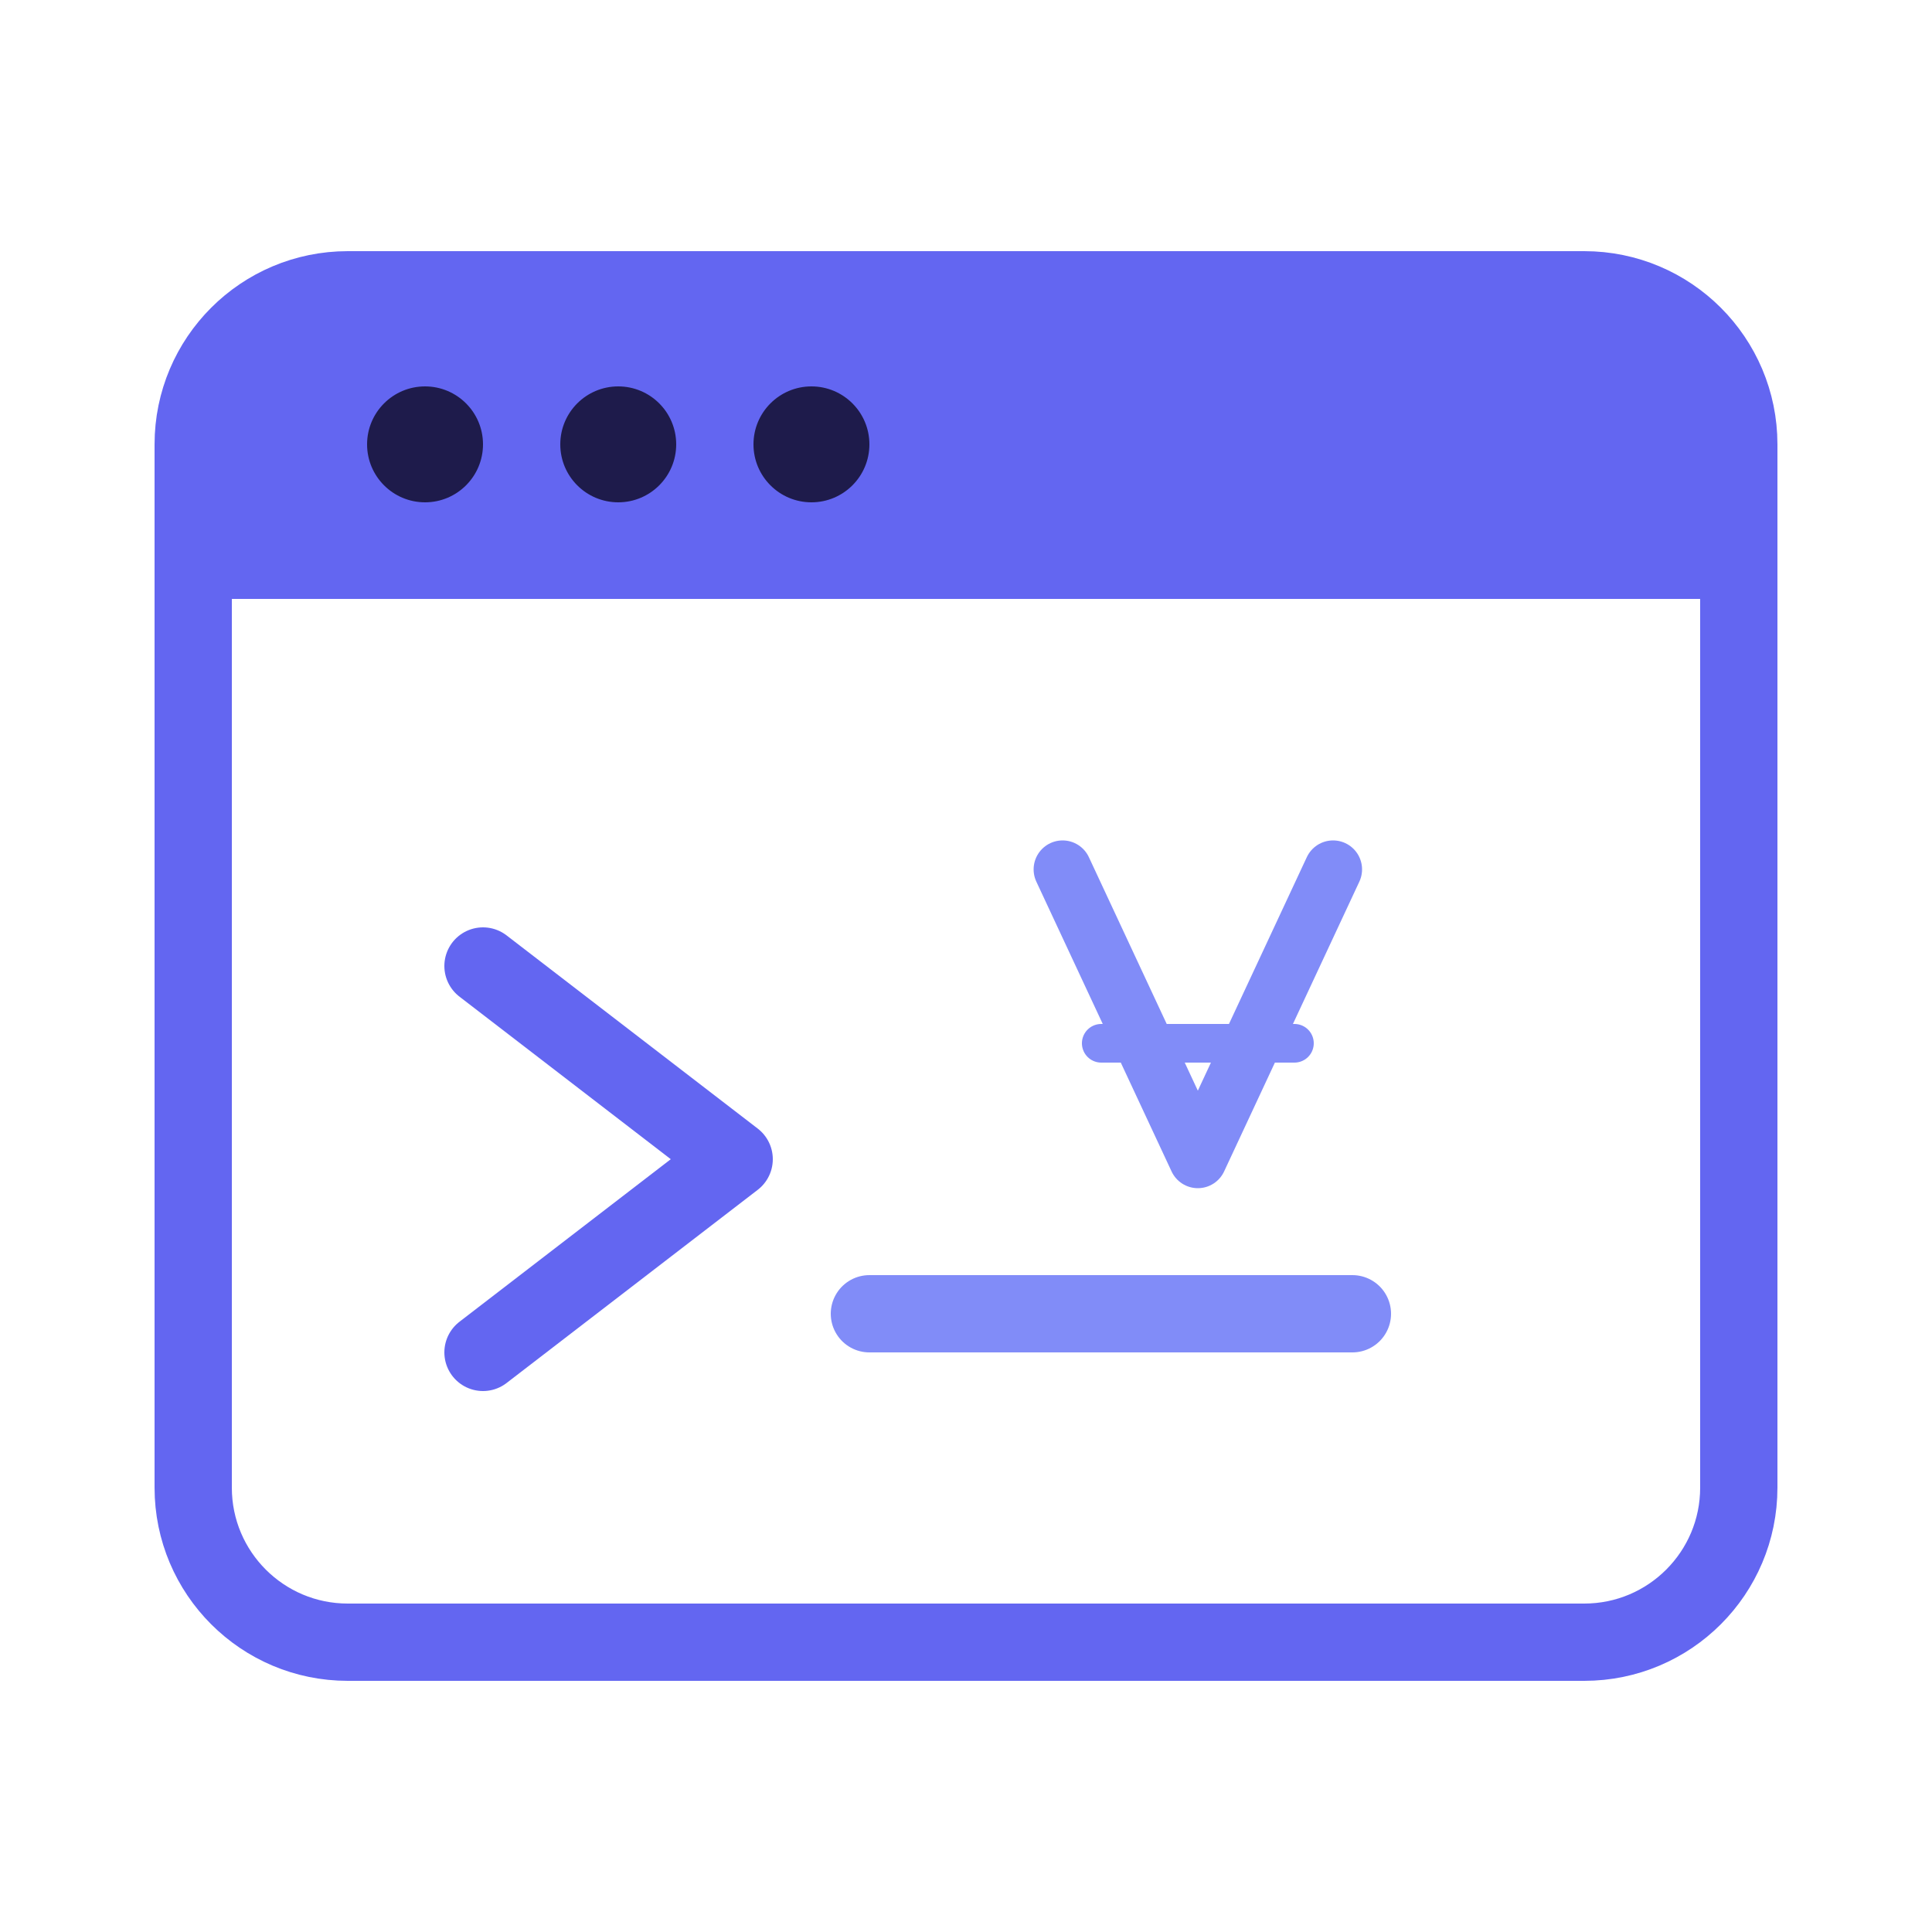
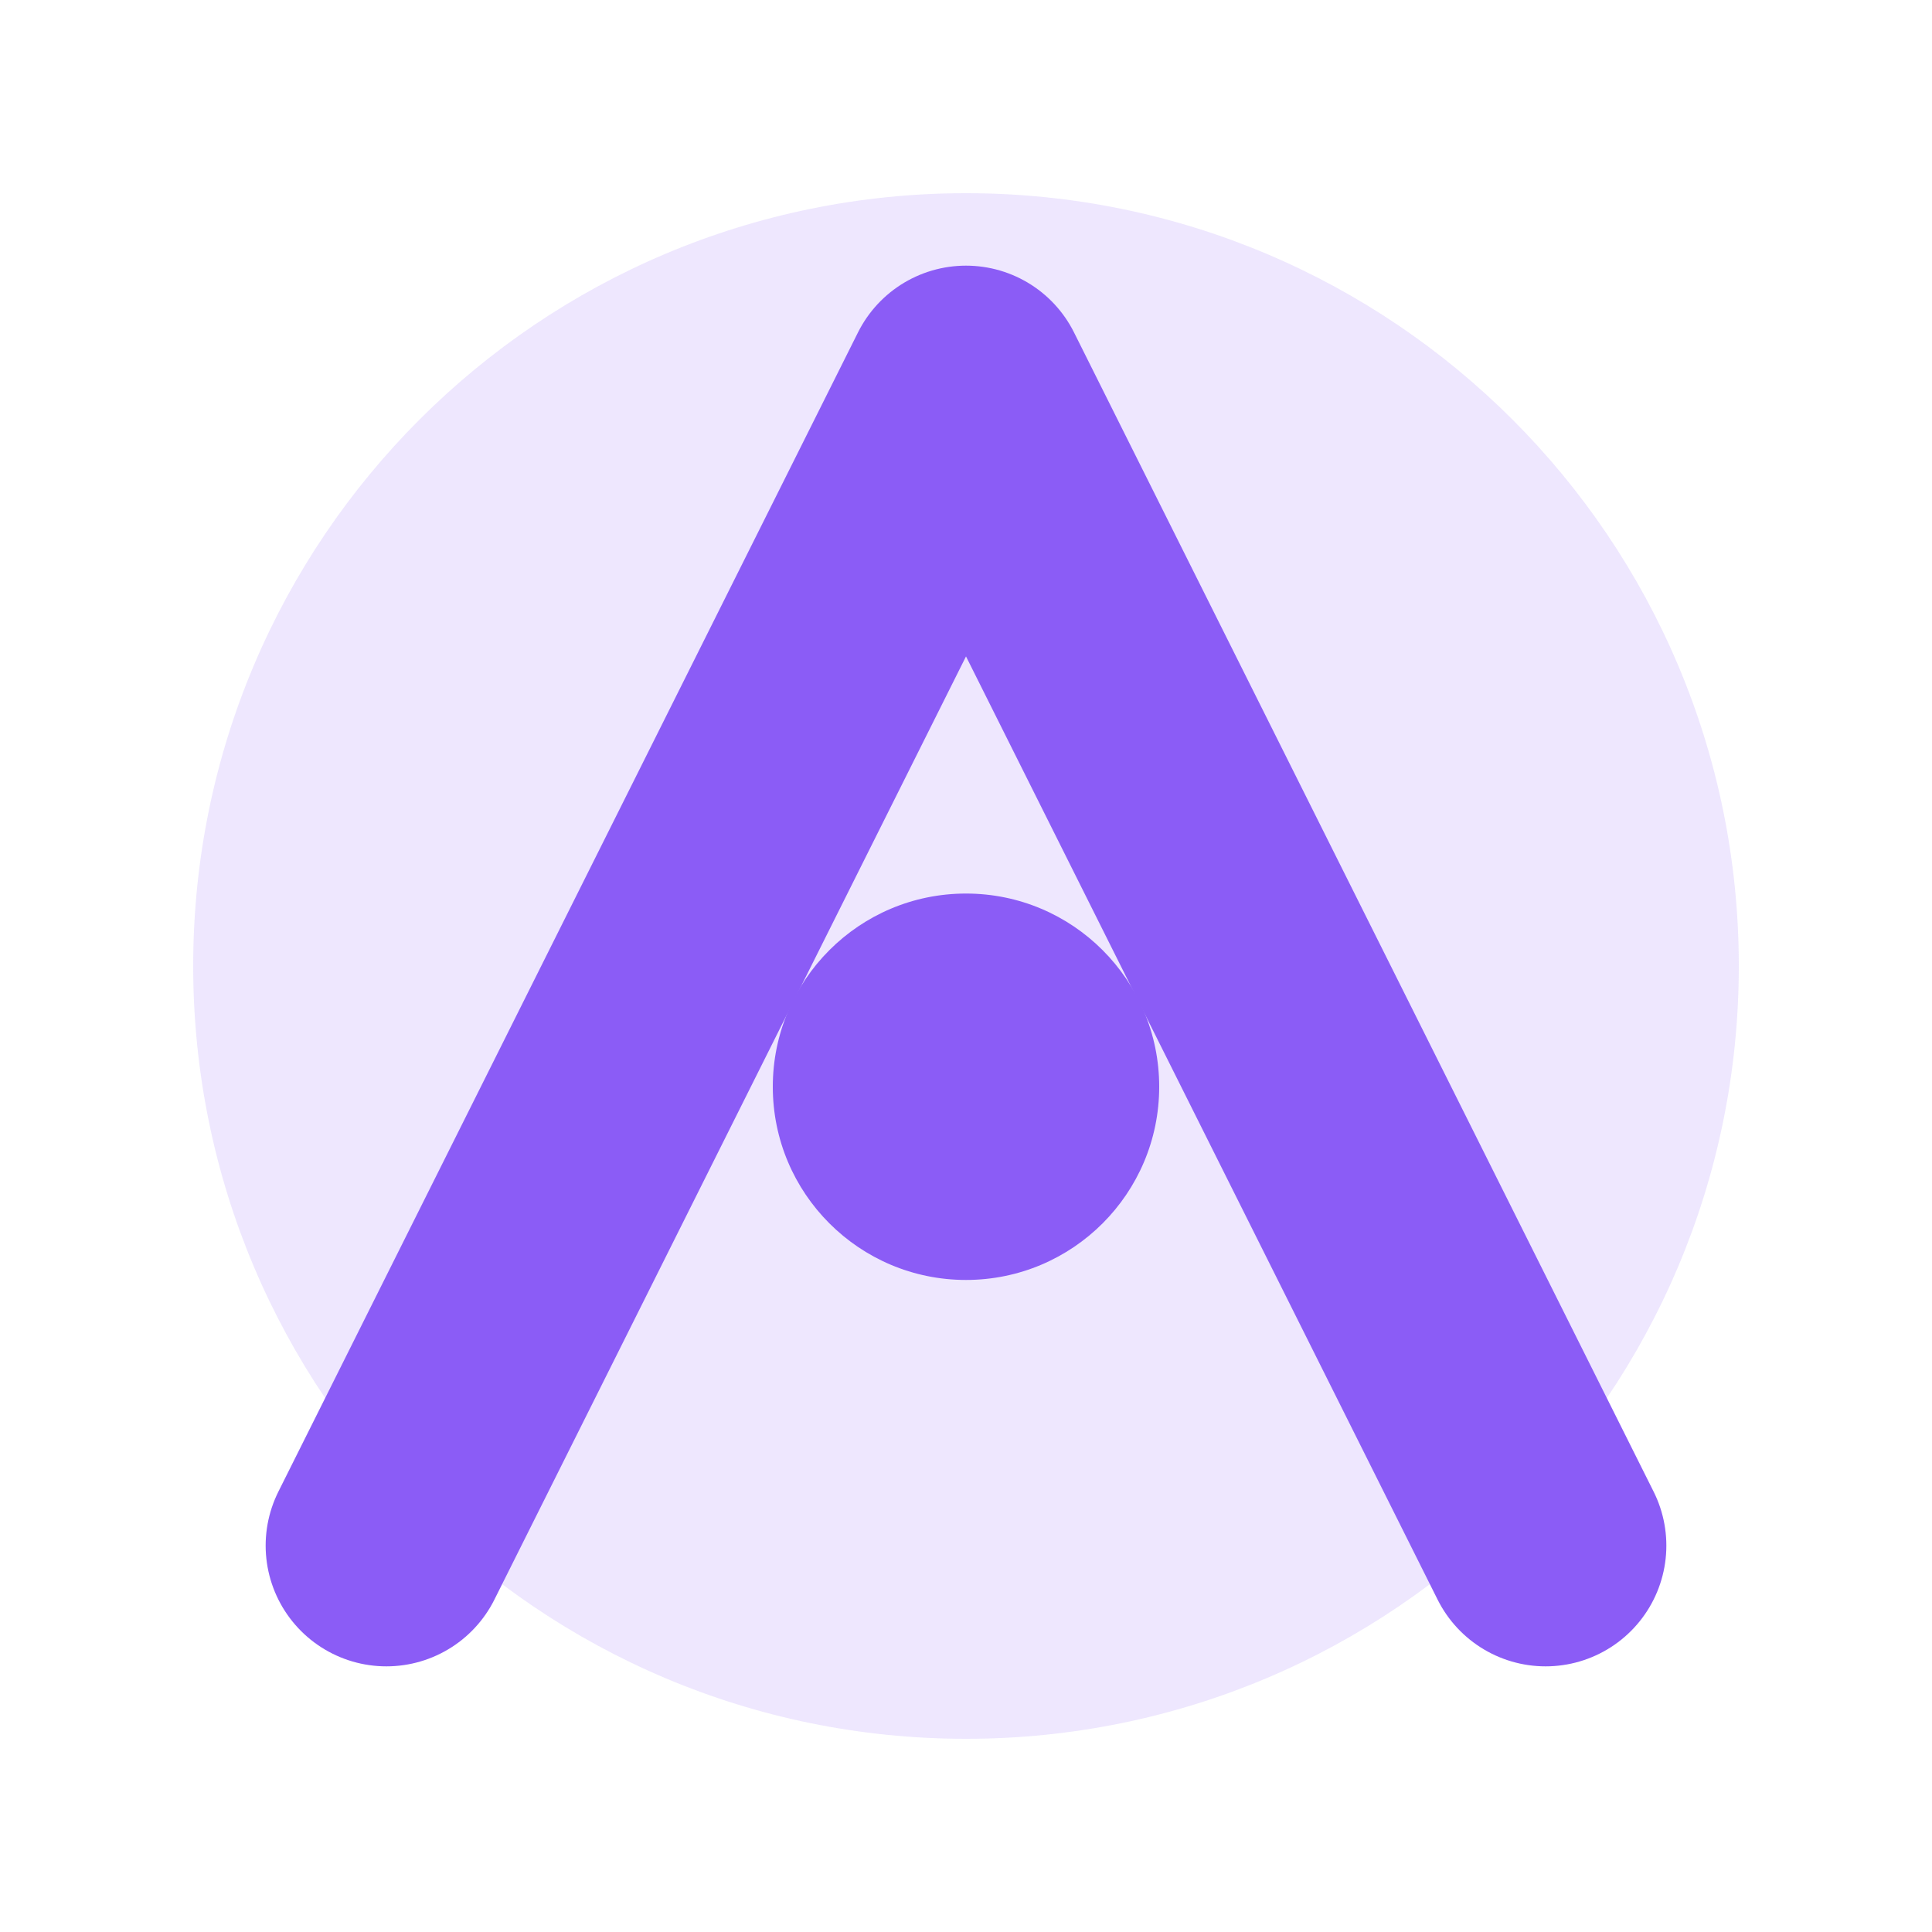
- <svg xmlns="http://www.w3.org/2000/svg" viewBox="0 0 100 100" fill="none">
-   <rect x="10" y="15" width="80" height="70" rx="8" stroke="#6366F1" stroke-width="4" fill="none" />
-   <rect x="10" y="15" width="80" height="16" rx="8" fill="#6366F1" />
-   <rect x="10" y="23" width="80" height="8" fill="#6366F1" />
-   <circle cx="22" cy="23" r="3" fill="#1e1b4b" />
-   <circle cx="32" cy="23" r="3" fill="#1e1b4b" />
-   <circle cx="42" cy="23" r="3" fill="#1e1b4b" />
-   <path d="M25 50L38 60L25 70" stroke="#6366F1" stroke-width="4" stroke-linecap="round" stroke-linejoin="round" />
-   <path d="M45 68H70" stroke="#818CF8" stroke-width="4" stroke-linecap="round" />
-   <path d="M55 45L62 60L69 45" stroke="#818CF8" stroke-width="3" stroke-linecap="round" stroke-linejoin="round" />
-   <path d="M57 54H67" stroke="#818CF8" stroke-width="2" stroke-linecap="round" />
+ <svg xmlns="http://www.w3.org/2000/svg" viewBox="0 0 40 40" fill="none">
+   <circle cx="20" cy="20" r="16" fill="#8b5cf6" opacity="0.15" />
+   <path d="M8 32 L20 8 L32 32" stroke="#8b5cf6" stroke-width="5" stroke-linecap="round" stroke-linejoin="round" />
+   <circle cx="20" cy="22.5" r="4" fill="#8b5cf6" />
</svg>
